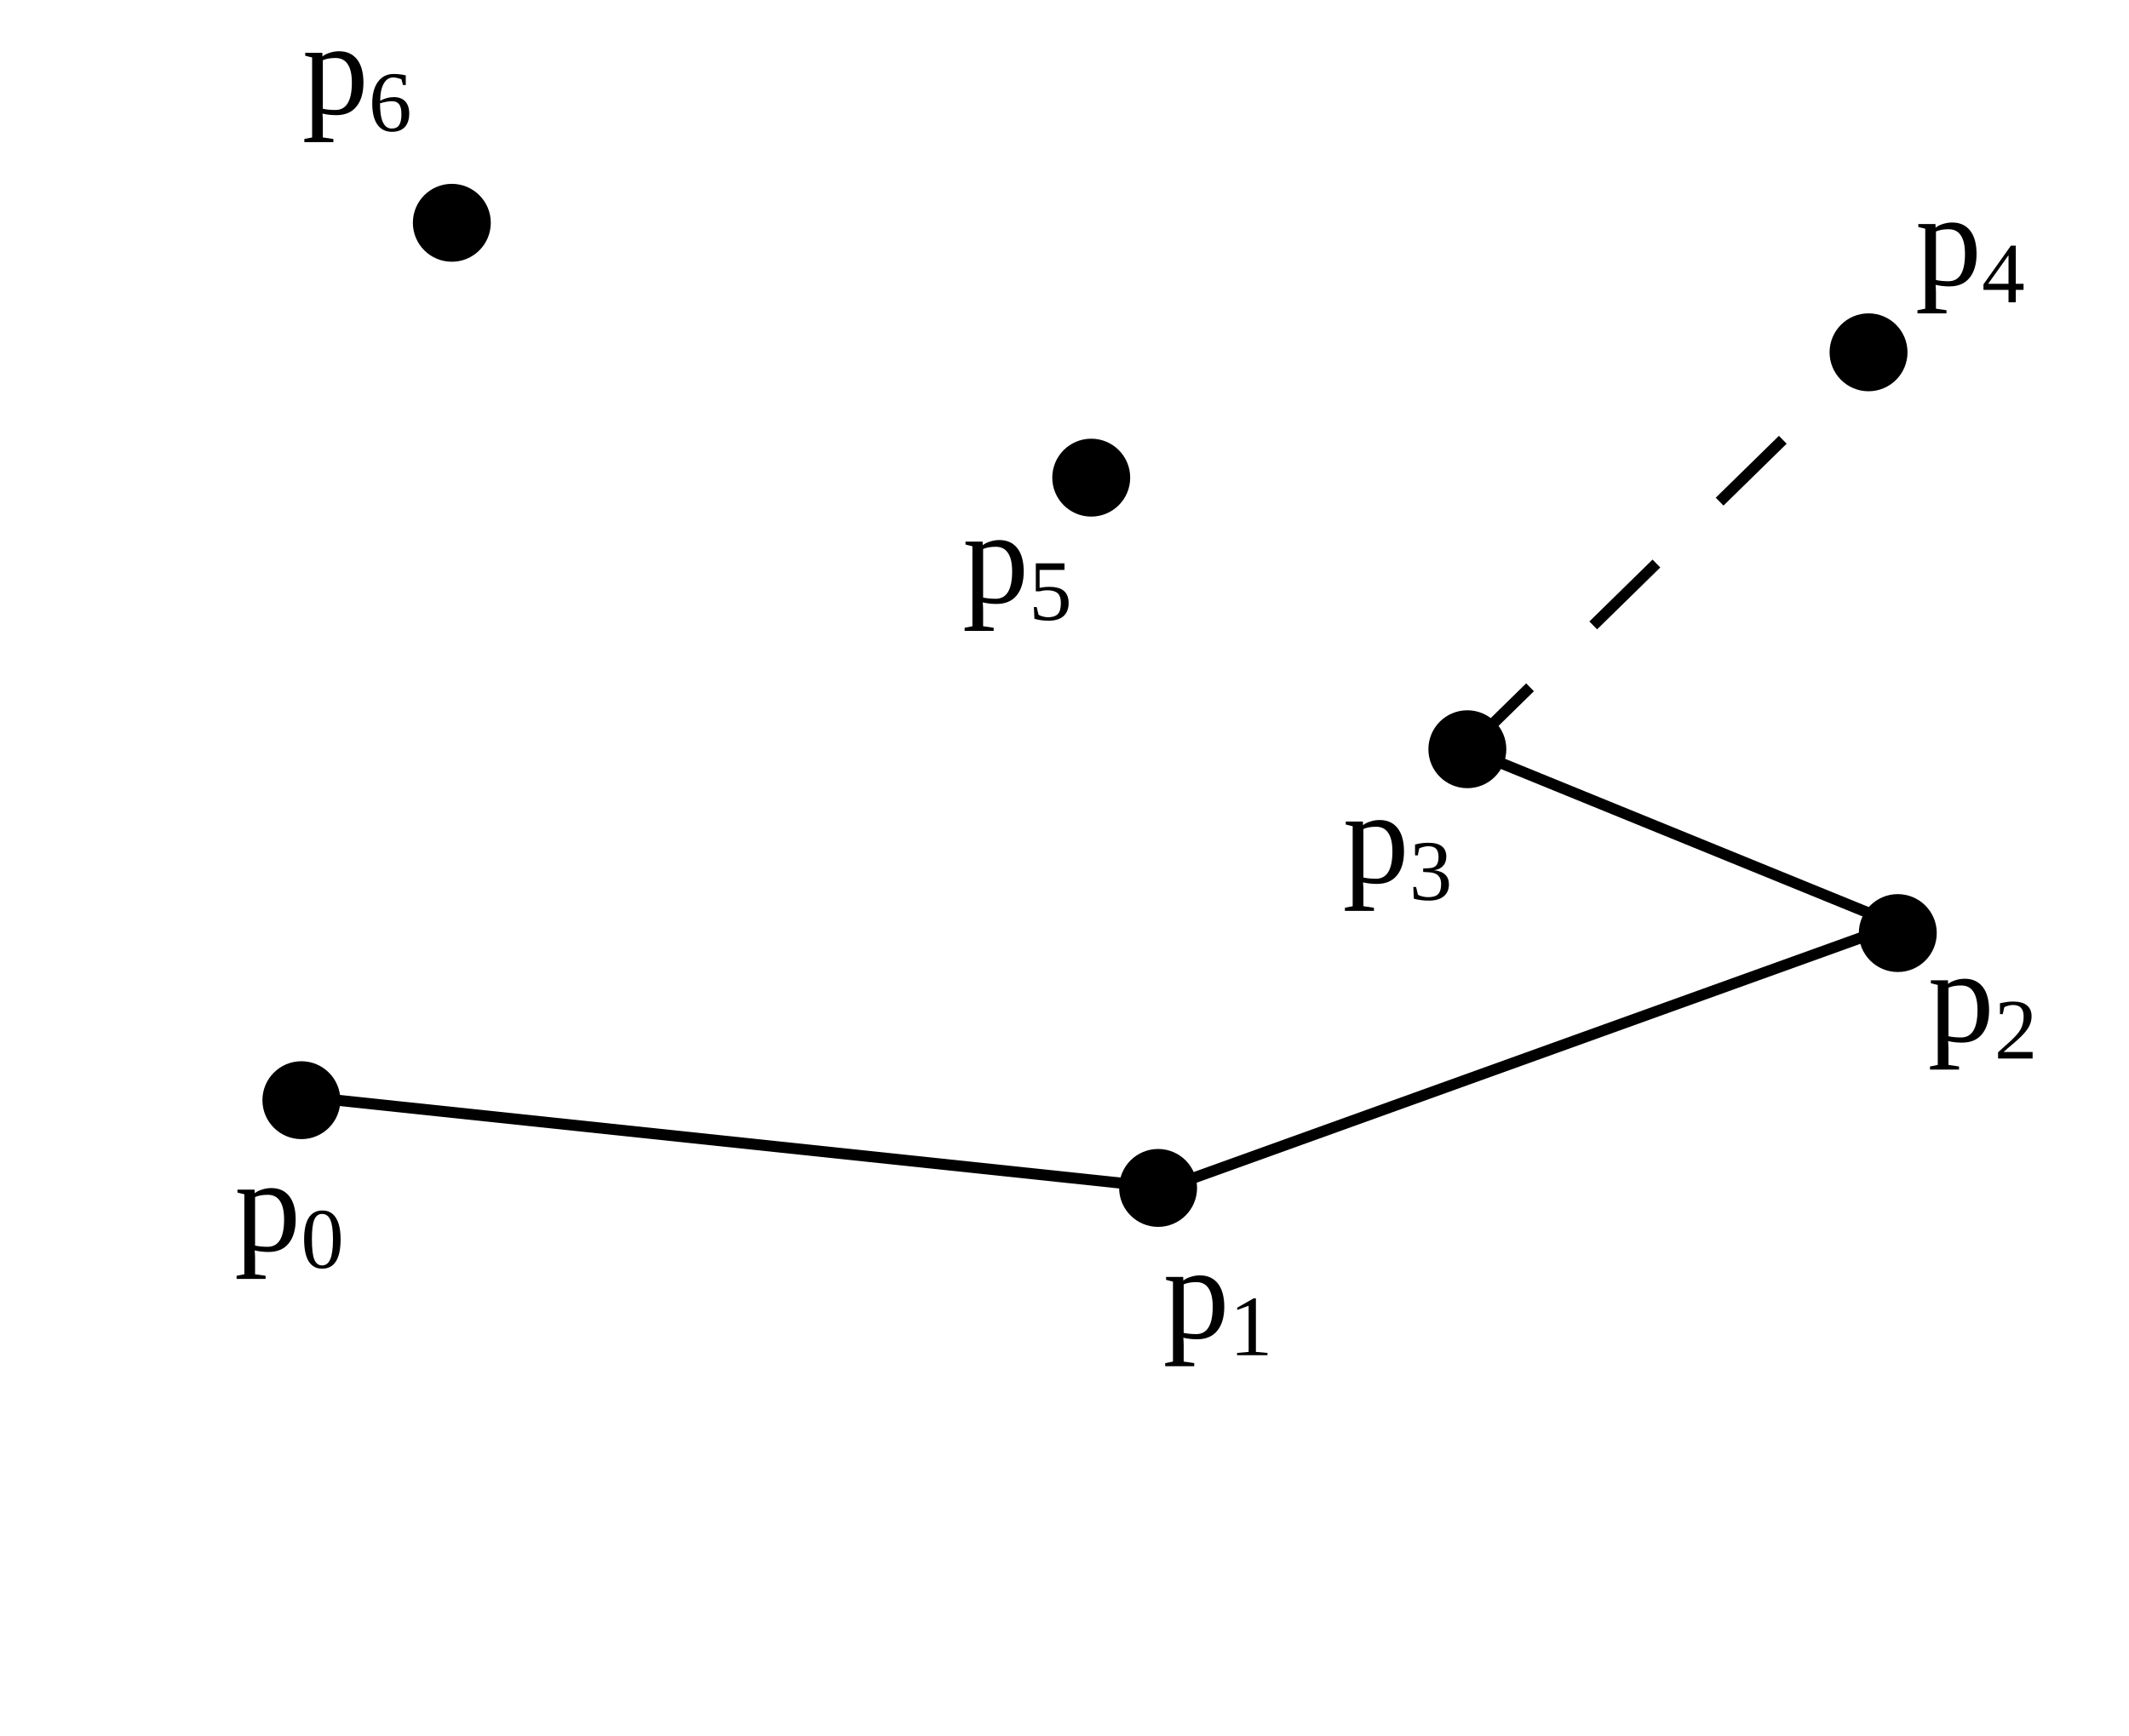
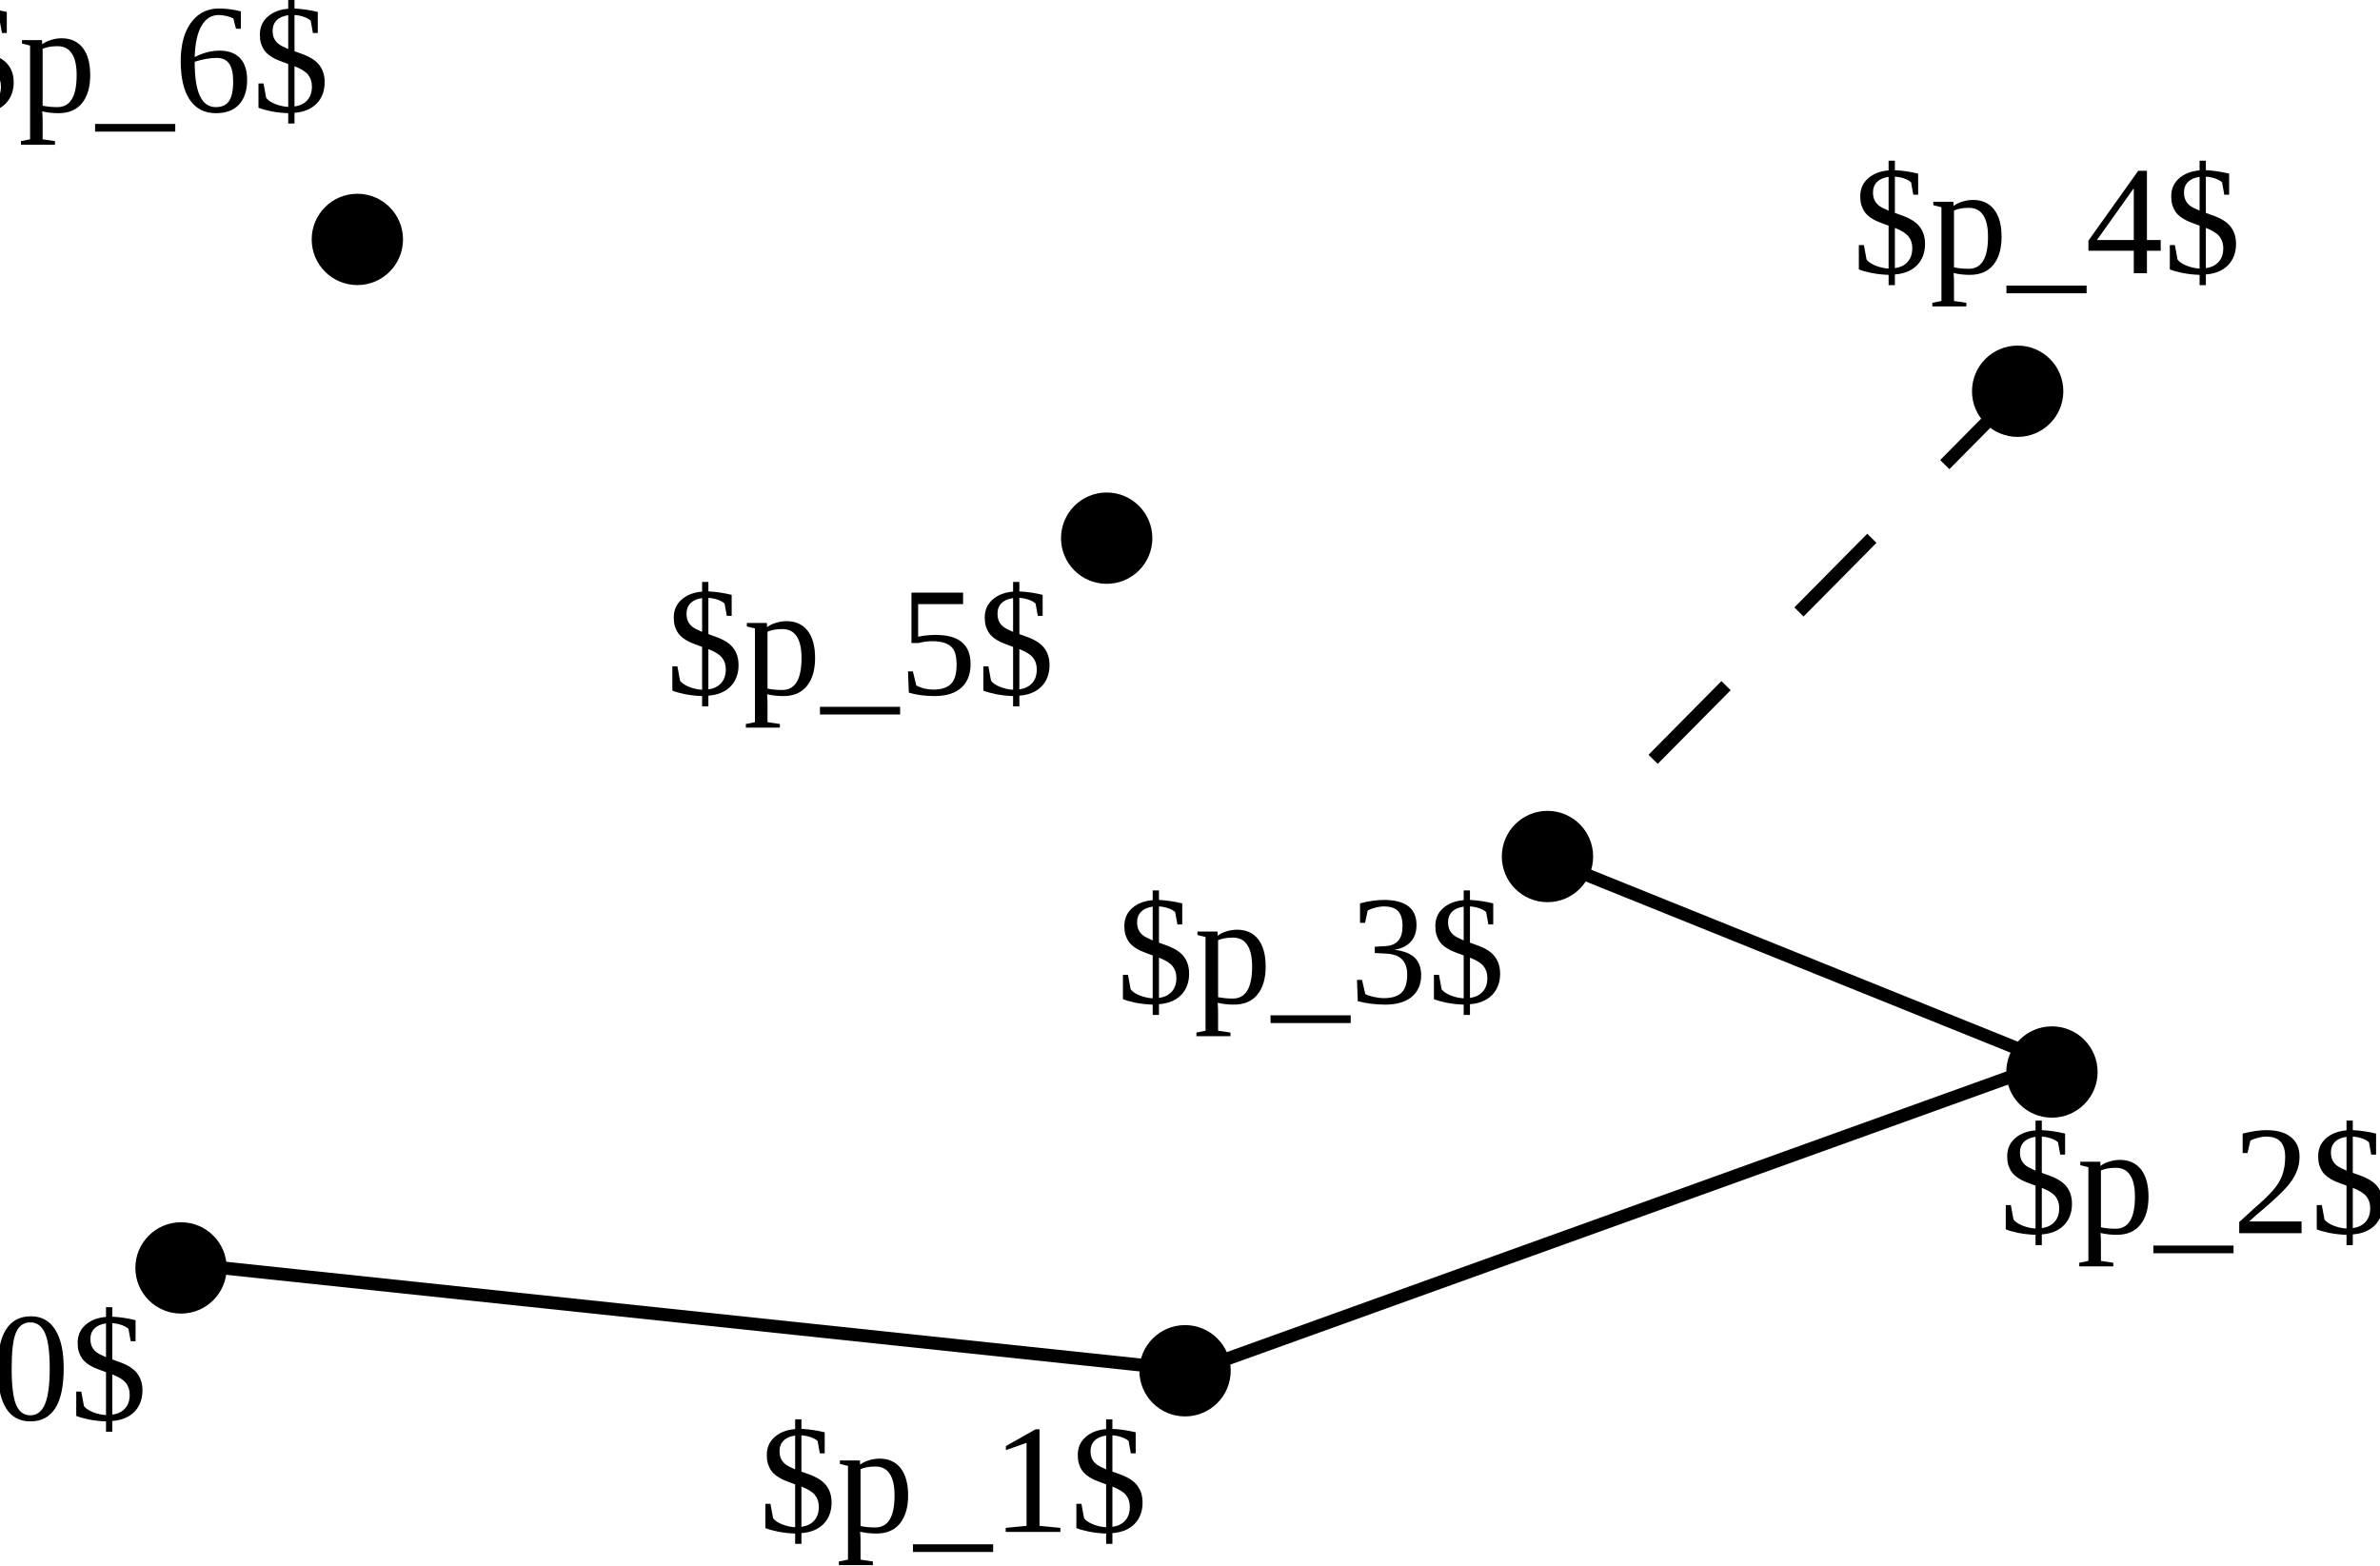
- <svg xmlns="http://www.w3.org/2000/svg" width="192.557mm" height="156.978mm" viewBox="0 0 192.557 156.978" version="1.1" id="svg833">
-   <defs id="defs827" />
-   <g id="layer1" transform="translate(15.16366,-28.1369)">
-     <circle style="fill:#000000;fill-opacity:1;stroke:#000000;stroke-width:1;stroke-miterlimit:4;stroke-dasharray:none;stroke-opacity:1" id="path1378" cx="25.702" cy="48.292" r="3.024" />
-     <circle style="fill:#000000;fill-opacity:1;stroke:#000000;stroke-width:1;stroke-miterlimit:4;stroke-dasharray:none;stroke-opacity:1" id="path1378-2" cx="117.551" cy="95.917" r="3.024" />
-     <circle style="fill:#000000;fill-opacity:1;stroke:#000000;stroke-width:1;stroke-miterlimit:4;stroke-dasharray:none;stroke-opacity:1" id="path1378-6" cx="83.533" cy="71.348" r="3.024" />
-     <circle style="fill:#000000;fill-opacity:1;stroke:#000000;stroke-width:1;stroke-miterlimit:4;stroke-dasharray:none;stroke-opacity:1" id="path1378-96" cx="156.482" cy="112.548" r="3.024" />
-     <circle style="fill:#000000;fill-opacity:1;stroke:#000000;stroke-width:1;stroke-miterlimit:4;stroke-dasharray:none;stroke-opacity:1" id="path1378-09" cx="89.58" cy="135.604" r="3.024" />
-     <circle style="fill:#000000;fill-opacity:1;stroke:#000000;stroke-width:1;stroke-miterlimit:4;stroke-dasharray:none;stroke-opacity:1" id="path1378-52" cx="153.836" cy="60.009" r="3.024" />
-     <circle style="fill:#000000;fill-opacity:1;stroke:#000000;stroke-width:1;stroke-miterlimit:4;stroke-dasharray:none;stroke-opacity:1" id="path1378-89" cx="12.095" cy="127.667" r="3.024" />
-     <text xml:space="preserve" style="font-style:normal;font-variant:normal;font-weight:normal;font-stretch:normal;font-size:10.583px;line-height:1.25;font-family:'Times New Roman';-inkscape-font-specification:'Times New Roman, ';letter-spacing:0px;word-spacing:0px;fill:#000000;fill-opacity:1;stroke:none;stroke-width:0.265" x="5.292" y="143.542" id="text1501">
-       <tspan id="tspan1499" x="5.292" y="152.936" style="stroke-width:0.265" />
-     </text>
-     <text xml:space="preserve" style="font-style:normal;font-variant:normal;font-weight:normal;font-stretch:normal;line-height:1.25;font-family:'Times New Roman';-inkscape-font-specification:'Times New Roman, ';letter-spacing:0px;word-spacing:0px;baseline-shift:baseline;fill:#000000;fill-opacity:1;stroke:none;stroke-width:0.265" x="6.048" y="141.274" id="text1505">
-       <tspan id="tspan1503" x="6.048" y="141.274" style="baseline-shift:baseline;stroke-width:0.265">p<tspan style="font-size:65%;baseline-shift:sub" id="tspan2178">0</tspan>
+ <svg xmlns="http://www.w3.org/2000/svg" width="183.675mm" height="120.816mm" viewBox="0 0 183.675 120.816" version="1.1" id="svg833">
+   <defs id="defs827">
+     <pattern y="0" x="0" height="6" width="6" patternUnits="userSpaceOnUse" id="EMFhbasepattern" />
+   </defs>
+   <g id="layer1" transform="translate(-1.100176,-32.85829)">
+     <circle style="fill:#000000;fill-opacity:1;stroke:#000000;stroke-width:1;stroke-miterlimit:4;stroke-dasharray:none;stroke-opacity:1" id="path1378" cx="28.678" cy="51.336" r="3.024" />
+     <circle style="fill:#000000;fill-opacity:1;stroke:#000000;stroke-width:1;stroke-miterlimit:4;stroke-dasharray:none;stroke-opacity:1" id="path1378-2" cx="120.526" cy="98.961" r="3.024" />
+     <circle style="fill:#000000;fill-opacity:1;stroke:#000000;stroke-width:1;stroke-miterlimit:4;stroke-dasharray:none;stroke-opacity:1" id="path1378-6" cx="86.508" cy="74.392" r="3.024" />
+     <circle style="fill:#000000;fill-opacity:1;stroke:#000000;stroke-width:1;stroke-miterlimit:4;stroke-dasharray:none;stroke-opacity:1" id="path1378-96" cx="159.458" cy="115.592" r="3.024" />
+     <circle style="fill:#000000;fill-opacity:1;stroke:#000000;stroke-width:1;stroke-miterlimit:4;stroke-dasharray:none;stroke-opacity:1" id="path1378-09" cx="92.556" cy="138.648" r="3.024" />
+     <circle style="fill:#000000;fill-opacity:1;stroke:#000000;stroke-width:1;stroke-miterlimit:4;stroke-dasharray:none;stroke-opacity:1" id="path1378-52" cx="156.812" cy="63.053" r="3.024" />
+     <circle style="fill:#000000;fill-opacity:1;stroke:#000000;stroke-width:1;stroke-miterlimit:4;stroke-dasharray:none;stroke-opacity:1" id="path1378-89" cx="15.071" cy="130.711" r="3.024" />
+     <text xml:space="preserve" style="font-style:normal;font-variant:normal;font-weight:normal;font-stretch:normal;font-size:12px;line-height:1.25;font-family:'Times New Roman';-inkscape-font-specification:'Times New Roman, ';text-align:center;letter-spacing:0px;word-spacing:0px;baseline-shift:baseline;text-anchor:middle;fill:#000000;fill-opacity:1;stroke:none;stroke-width:0.265" x="15.467" y="142.428" id="text1505">
+       <tspan id="tspan1503" x="15.467" y="142.428" style="text-align:center;baseline-shift:baseline;text-anchor:middle;stroke-width:0.265">$p_0$<tspan style="font-size:7.8px;text-align:center;baseline-shift:sub;text-anchor:middle;stroke-width:0.265" id="tspan2178" />
      </tspan>
    </text>
-     <text xml:space="preserve" style="font-style:normal;font-variant:normal;font-weight:normal;font-stretch:normal;font-size:12px;line-height:1.25;font-family:'Times New Roman';-inkscape-font-specification:'Times New Roman, ';letter-spacing:0px;word-spacing:0px;baseline-shift:baseline;fill:#000000;fill-opacity:1;stroke:none;stroke-width:0.265" x="90.037" y="149.174" id="text1505-8">
-       <tspan id="tspan1503-9" x="90.037" y="149.174" style="baseline-shift:baseline;stroke-width:0.265">p<tspan style="font-size:7.8px;baseline-shift:sub;stroke-width:0.265" id="tspan2178-1">1</tspan>
+     <text xml:space="preserve" style="font-style:normal;font-variant:normal;font-weight:normal;font-stretch:normal;font-size:12px;line-height:1.25;font-family:'Times New Roman';-inkscape-font-specification:'Times New Roman, ';text-align:center;letter-spacing:0px;word-spacing:0px;baseline-shift:baseline;text-anchor:middle;fill:#000000;fill-opacity:1;stroke:none;stroke-width:0.265" x="92.653" y="151.085" id="text1505-8">
+       <tspan id="tspan1503-9" x="92.653" y="151.085" style="text-align:center;baseline-shift:baseline;text-anchor:middle;stroke-width:0.265">$p_1$<tspan style="font-size:7.8px;text-align:center;baseline-shift:sub;text-anchor:middle;stroke-width:0.265" id="tspan2178-1" />
      </tspan>
    </text>
-     <text xml:space="preserve" style="font-style:normal;font-variant:normal;font-weight:normal;font-stretch:normal;font-size:12px;line-height:1.25;font-family:'Times New Roman';-inkscape-font-specification:'Times New Roman, ';letter-spacing:0px;word-spacing:0px;baseline-shift:baseline;fill:#000000;fill-opacity:1;stroke:none;stroke-width:0.265" x="159.207" y="122.338" id="text1505-5">
-       <tspan id="tspan1503-6" x="159.207" y="122.338" style="baseline-shift:baseline;stroke-width:0.265">p<tspan style="font-size:7.8px;baseline-shift:sub;stroke-width:0.265" id="tspan2178-3">2</tspan>
+     <text xml:space="preserve" style="font-style:normal;font-variant:normal;font-weight:normal;font-stretch:normal;font-size:12px;line-height:1.25;font-family:'Times New Roman';-inkscape-font-specification:'Times New Roman, ';letter-spacing:0px;word-spacing:0px;baseline-shift:baseline;fill:#000000;fill-opacity:1;stroke:none;stroke-width:0.265" x="155.378" y="128.028" id="text1505-5">
+       <tspan id="tspan1503-6" x="155.378" y="128.028" style="baseline-shift:baseline;stroke-width:0.265">$p_2$<tspan style="font-size:7.8px;baseline-shift:sub;stroke-width:0.265" id="tspan2178-3" />
      </tspan>
    </text>
-     <text xml:space="preserve" style="font-style:normal;font-variant:normal;font-weight:normal;font-stretch:normal;font-size:12px;line-height:1.25;font-family:'Times New Roman';-inkscape-font-specification:'Times New Roman, ';letter-spacing:0px;word-spacing:0px;baseline-shift:baseline;fill:#000000;fill-opacity:1;stroke:none;stroke-width:0.265" x="106.29" y="107.975" id="text1505-0">
-       <tspan id="tspan1503-60" x="106.29" y="107.975" style="baseline-shift:baseline;stroke-width:0.265">p<tspan style="font-size:7.8px;baseline-shift:sub;stroke-width:0.265" id="tspan2178-17">3</tspan>
+     <text xml:space="preserve" style="font-style:normal;font-variant:normal;font-weight:normal;font-stretch:normal;font-size:12px;line-height:1.25;font-family:'Times New Roman';-inkscape-font-specification:'Times New Roman, ';text-align:center;letter-spacing:0px;word-spacing:0px;baseline-shift:baseline;text-anchor:middle;fill:#000000;fill-opacity:1;stroke:none;stroke-width:0.265" x="120.245" y="110.263" id="text1505-0">
+       <tspan id="tspan1503-60" x="120.245" y="110.263" style="text-align:center;baseline-shift:baseline;text-anchor:middle;stroke-width:0.265">$p_3$<tspan style="font-size:7.8px;text-align:center;baseline-shift:sub;text-anchor:middle;stroke-width:0.265" id="tspan2178-17" />
      </tspan>
    </text>
-     <text xml:space="preserve" style="font-style:normal;font-variant:normal;font-weight:normal;font-stretch:normal;font-size:12px;line-height:1.25;font-family:'Times New Roman';-inkscape-font-specification:'Times New Roman, ';letter-spacing:0px;word-spacing:0px;baseline-shift:baseline;fill:#000000;fill-opacity:1;stroke:none;stroke-width:0.265" x="158.073" y="53.924" id="text1505-4">
-       <tspan id="tspan1503-8" x="158.073" y="53.924" style="baseline-shift:baseline;stroke-width:0.265">p<tspan style="font-size:7.8px;baseline-shift:sub;stroke-width:0.265" id="tspan2178-0">4</tspan>
+     <text xml:space="preserve" style="font-style:normal;font-variant:normal;font-weight:normal;font-stretch:normal;font-size:12px;line-height:1.25;font-family:'Times New Roman';-inkscape-font-specification:'Times New Roman, ';letter-spacing:0px;word-spacing:0px;baseline-shift:baseline;fill:#000000;fill-opacity:1;stroke:none;stroke-width:0.265" x="144.039" y="53.945" id="text1505-4">
+       <tspan id="tspan1503-8" x="144.039" y="53.945" style="baseline-shift:baseline;stroke-width:0.265">$p_4$<tspan style="font-size:7.8px;baseline-shift:sub;stroke-width:0.265" id="tspan2178-0" />
      </tspan>
    </text>
-     <text xml:space="preserve" style="font-style:normal;font-variant:normal;font-weight:normal;font-stretch:normal;font-size:12px;line-height:1.25;font-family:'Times New Roman';-inkscape-font-specification:'Times New Roman, ';letter-spacing:0px;word-spacing:0px;baseline-shift:baseline;fill:#000000;fill-opacity:1;stroke:none;stroke-width:0.265" x="71.894" y="82.651" id="text1505-9">
-       <tspan id="tspan1503-5" x="71.894" y="82.651" style="baseline-shift:baseline;stroke-width:0.265">p<tspan style="font-size:7.8px;baseline-shift:sub;stroke-width:0.265" id="tspan2178-34">5</tspan>
+     <text xml:space="preserve" style="font-style:normal;font-variant:normal;font-weight:normal;font-stretch:normal;font-size:12px;line-height:1.25;font-family:'Times New Roman';-inkscape-font-specification:'Times New Roman, ';text-align:center;letter-spacing:0px;word-spacing:0px;baseline-shift:baseline;text-anchor:middle;fill:#000000;fill-opacity:1;stroke:none;stroke-width:0.265" x="85.472" y="86.451" id="text1505-9">
+       <tspan id="tspan1503-5" x="85.472" y="86.451" style="text-align:center;baseline-shift:baseline;text-anchor:middle;stroke-width:0.265">$p_5$<tspan style="font-size:7.8px;text-align:center;baseline-shift:sub;text-anchor:middle;stroke-width:0.265" id="tspan2178-34" />
      </tspan>
    </text>
-     <text xml:space="preserve" style="font-style:normal;font-variant:normal;font-weight:normal;font-stretch:normal;font-size:12px;line-height:1.25;font-family:'Times New Roman';-inkscape-font-specification:'Times New Roman, ';letter-spacing:0px;word-spacing:0px;baseline-shift:baseline;fill:#000000;fill-opacity:1;stroke:none;stroke-width:0.265" x="12.174" y="38.427" id="text1505-01">
-       <tspan id="tspan1503-2" x="12.174" y="38.427" style="baseline-shift:baseline;stroke-width:0.265">p<tspan style="font-size:7.8px;baseline-shift:sub;stroke-width:0.265" id="tspan2178-7">6</tspan>
+     <text xml:space="preserve" style="font-style:normal;font-variant:normal;font-weight:normal;font-stretch:normal;font-size:12px;line-height:1.25;font-family:'Times New Roman';-inkscape-font-specification:'Times New Roman, ';text-align:center;letter-spacing:0px;word-spacing:0px;baseline-shift:baseline;text-anchor:middle;fill:#000000;fill-opacity:1;stroke:none;stroke-width:0.265" x="29.531" y="41.472" id="text1505-01">
+       <tspan id="tspan1503-2" x="29.531" y="41.472" style="text-align:center;baseline-shift:baseline;text-anchor:middle;stroke-width:0.265">$p_6$<tspan style="font-size:7.8px;text-align:center;baseline-shift:sub;text-anchor:middle;stroke-width:0.265" id="tspan2178-7" />
      </tspan>
    </text>
-     <path style="fill:none;stroke:#000000;stroke-width:1;stroke-linecap:butt;stroke-linejoin:miter;stroke-opacity:1;stroke-miterlimit:4;stroke-dasharray:none" d="m 11.673,127.284 78.619,8.315 66.146,-23.812" id="path919" />
-     <path style="fill:none;stroke:#000000;stroke-width:1;stroke-linecap:butt;stroke-linejoin:miter;stroke-opacity:1;stroke-miterlimit:4;stroke-dasharray:none;stroke-dashoffset:0" d="m 117.506,95.912 38.932,15.875" id="path921" />
-     <path style="fill:none;stroke:#000000;stroke-width:1;stroke-linecap:butt;stroke-linejoin:miter;stroke-opacity:1;stroke-miterlimit:4;stroke-dasharray:8,8;stroke-dashoffset:0" d="M 117.506,95.912 154.548,59.627" id="path923" />
+     <path style="fill:none;stroke:#000000;stroke-width:1;stroke-linecap:butt;stroke-linejoin:miter;stroke-miterlimit:4;stroke-dasharray:none;stroke-opacity:1" d="m 14.648,130.328 78.619,8.315 66.146,-23.812" id="path919" />
+     <path style="fill:none;stroke:#000000;stroke-width:1;stroke-linecap:butt;stroke-linejoin:miter;stroke-miterlimit:4;stroke-dasharray:none;stroke-opacity:1" d="M 159.413,114.831 120.908,99.314" id="path1063" />
+     <path style="fill:none;stroke:#000000;stroke-width:1;stroke-linecap:butt;stroke-linejoin:miter;stroke-miterlimit:4;stroke-dasharray:8, 8;stroke-dashoffset:0;stroke-opacity:1" d="M 156.815,63.028 120.908,99.314" id="path1065" />
  </g>
</svg>
